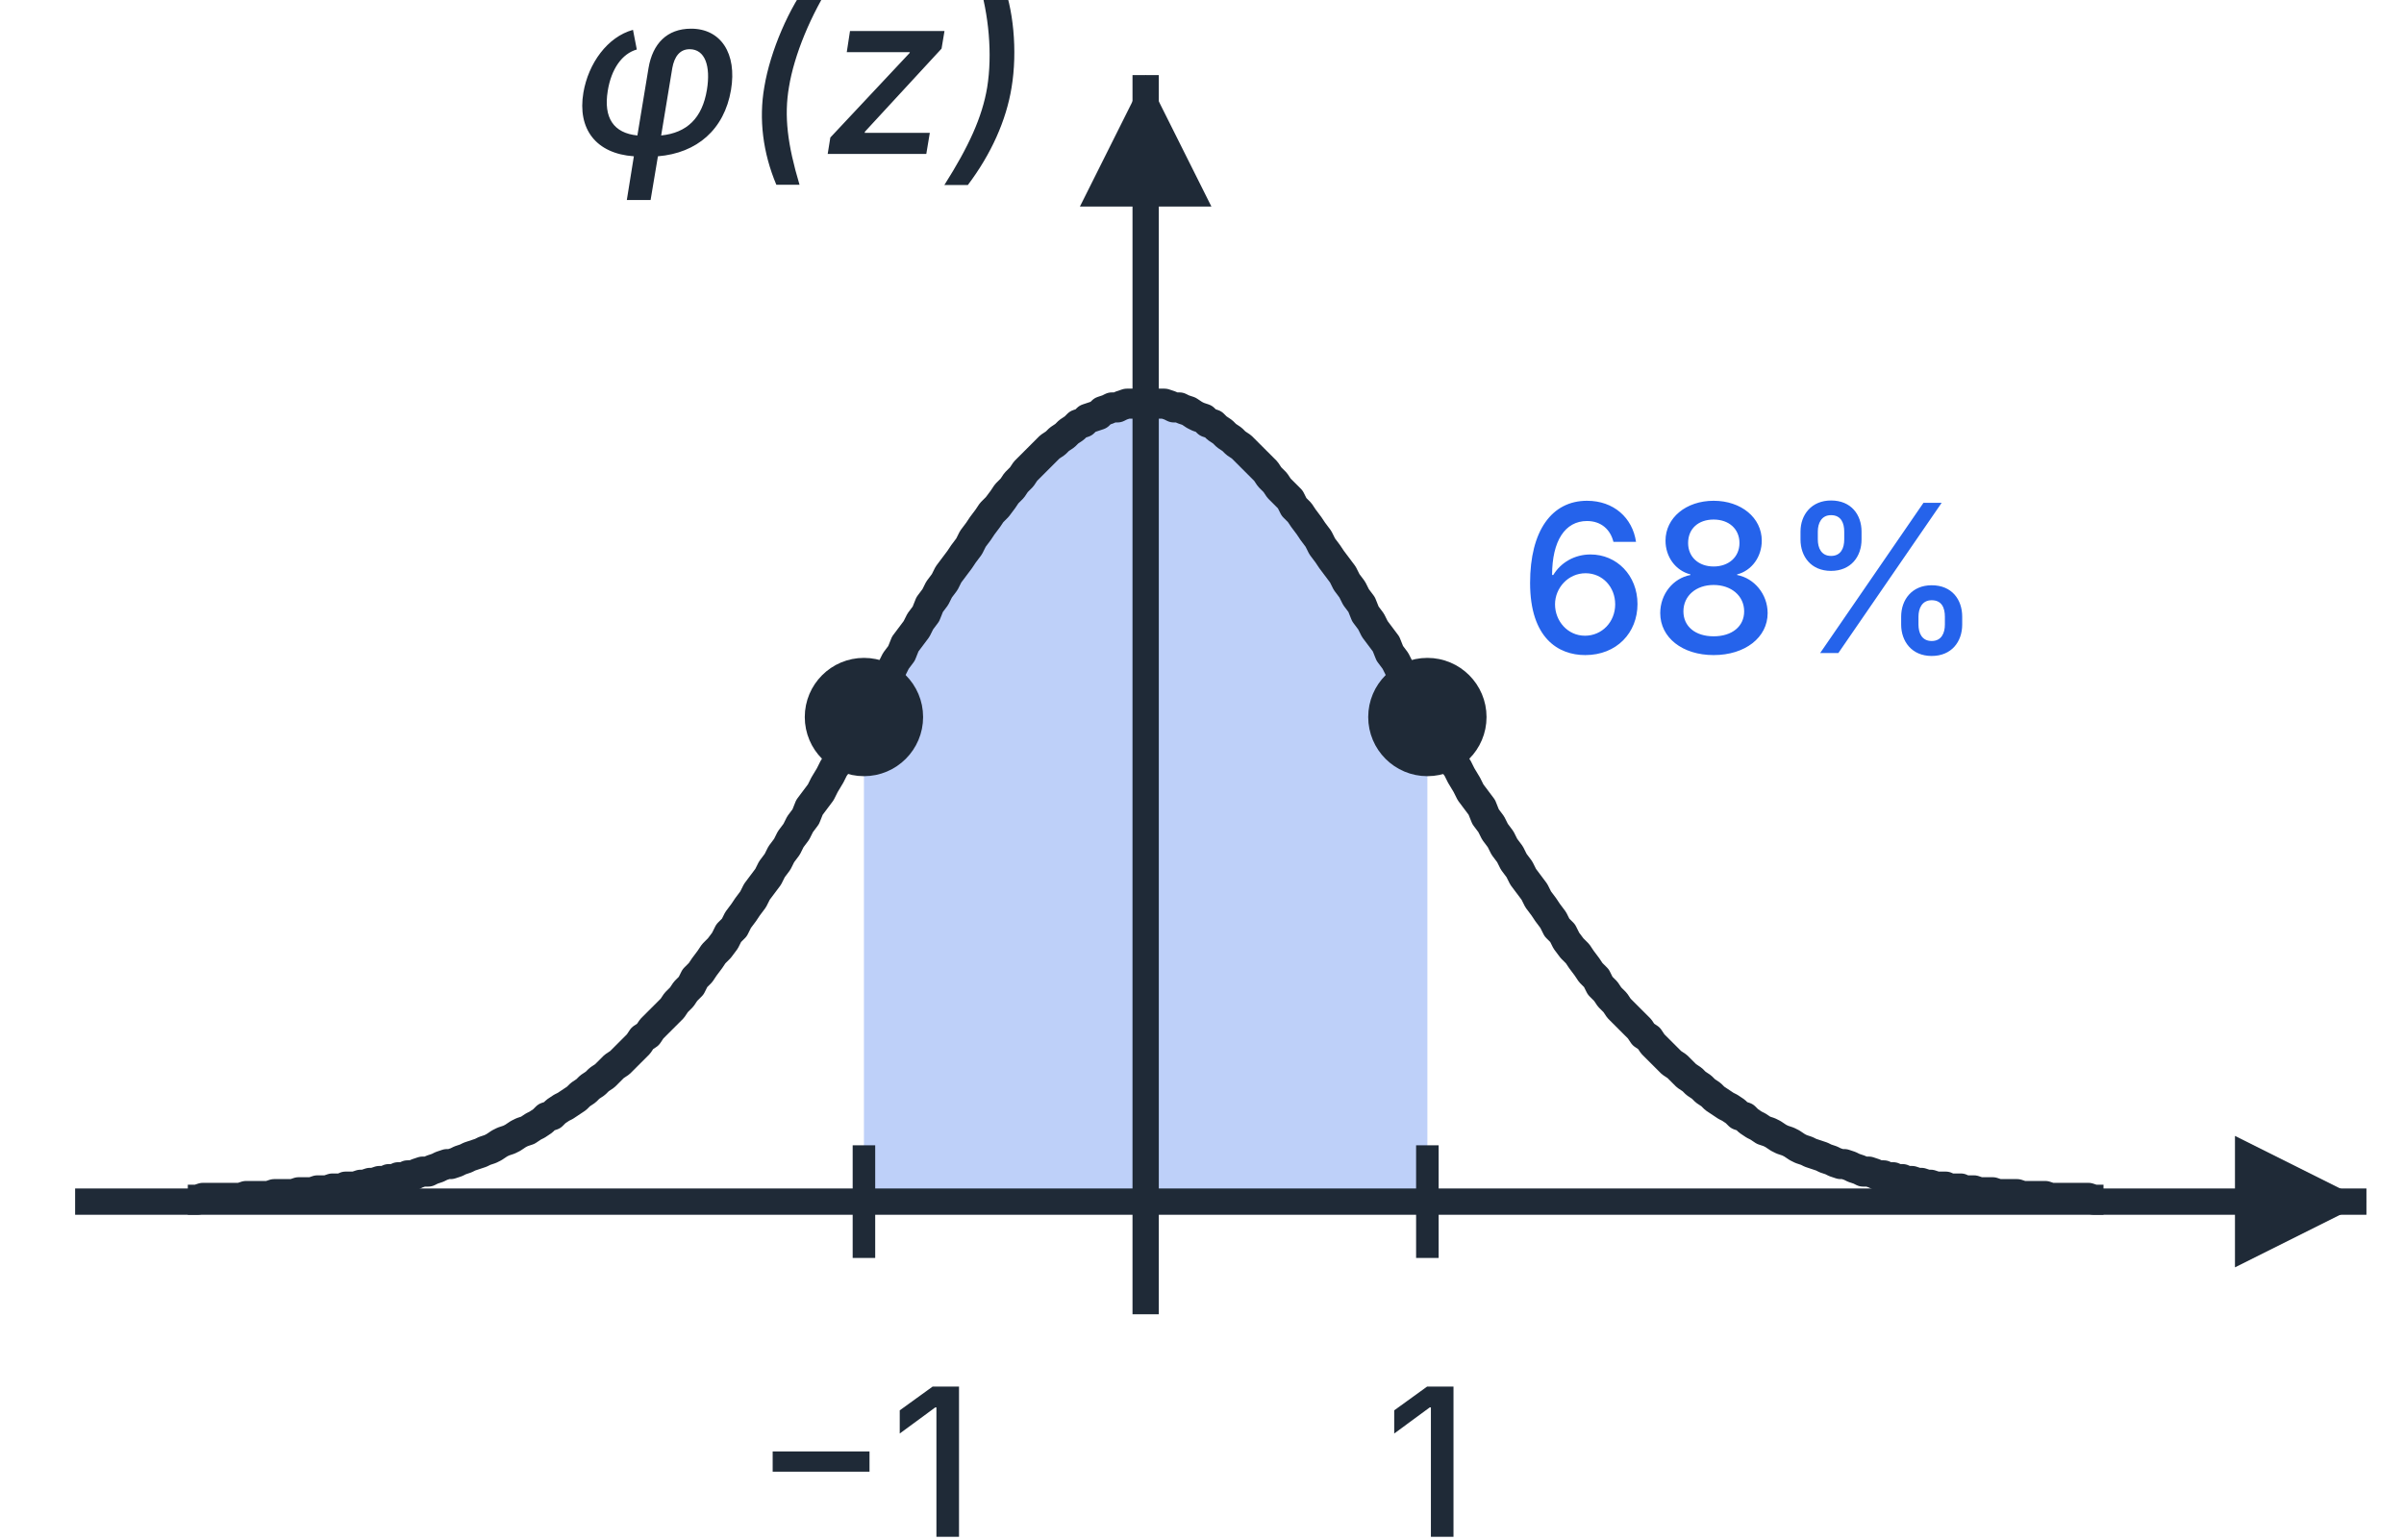
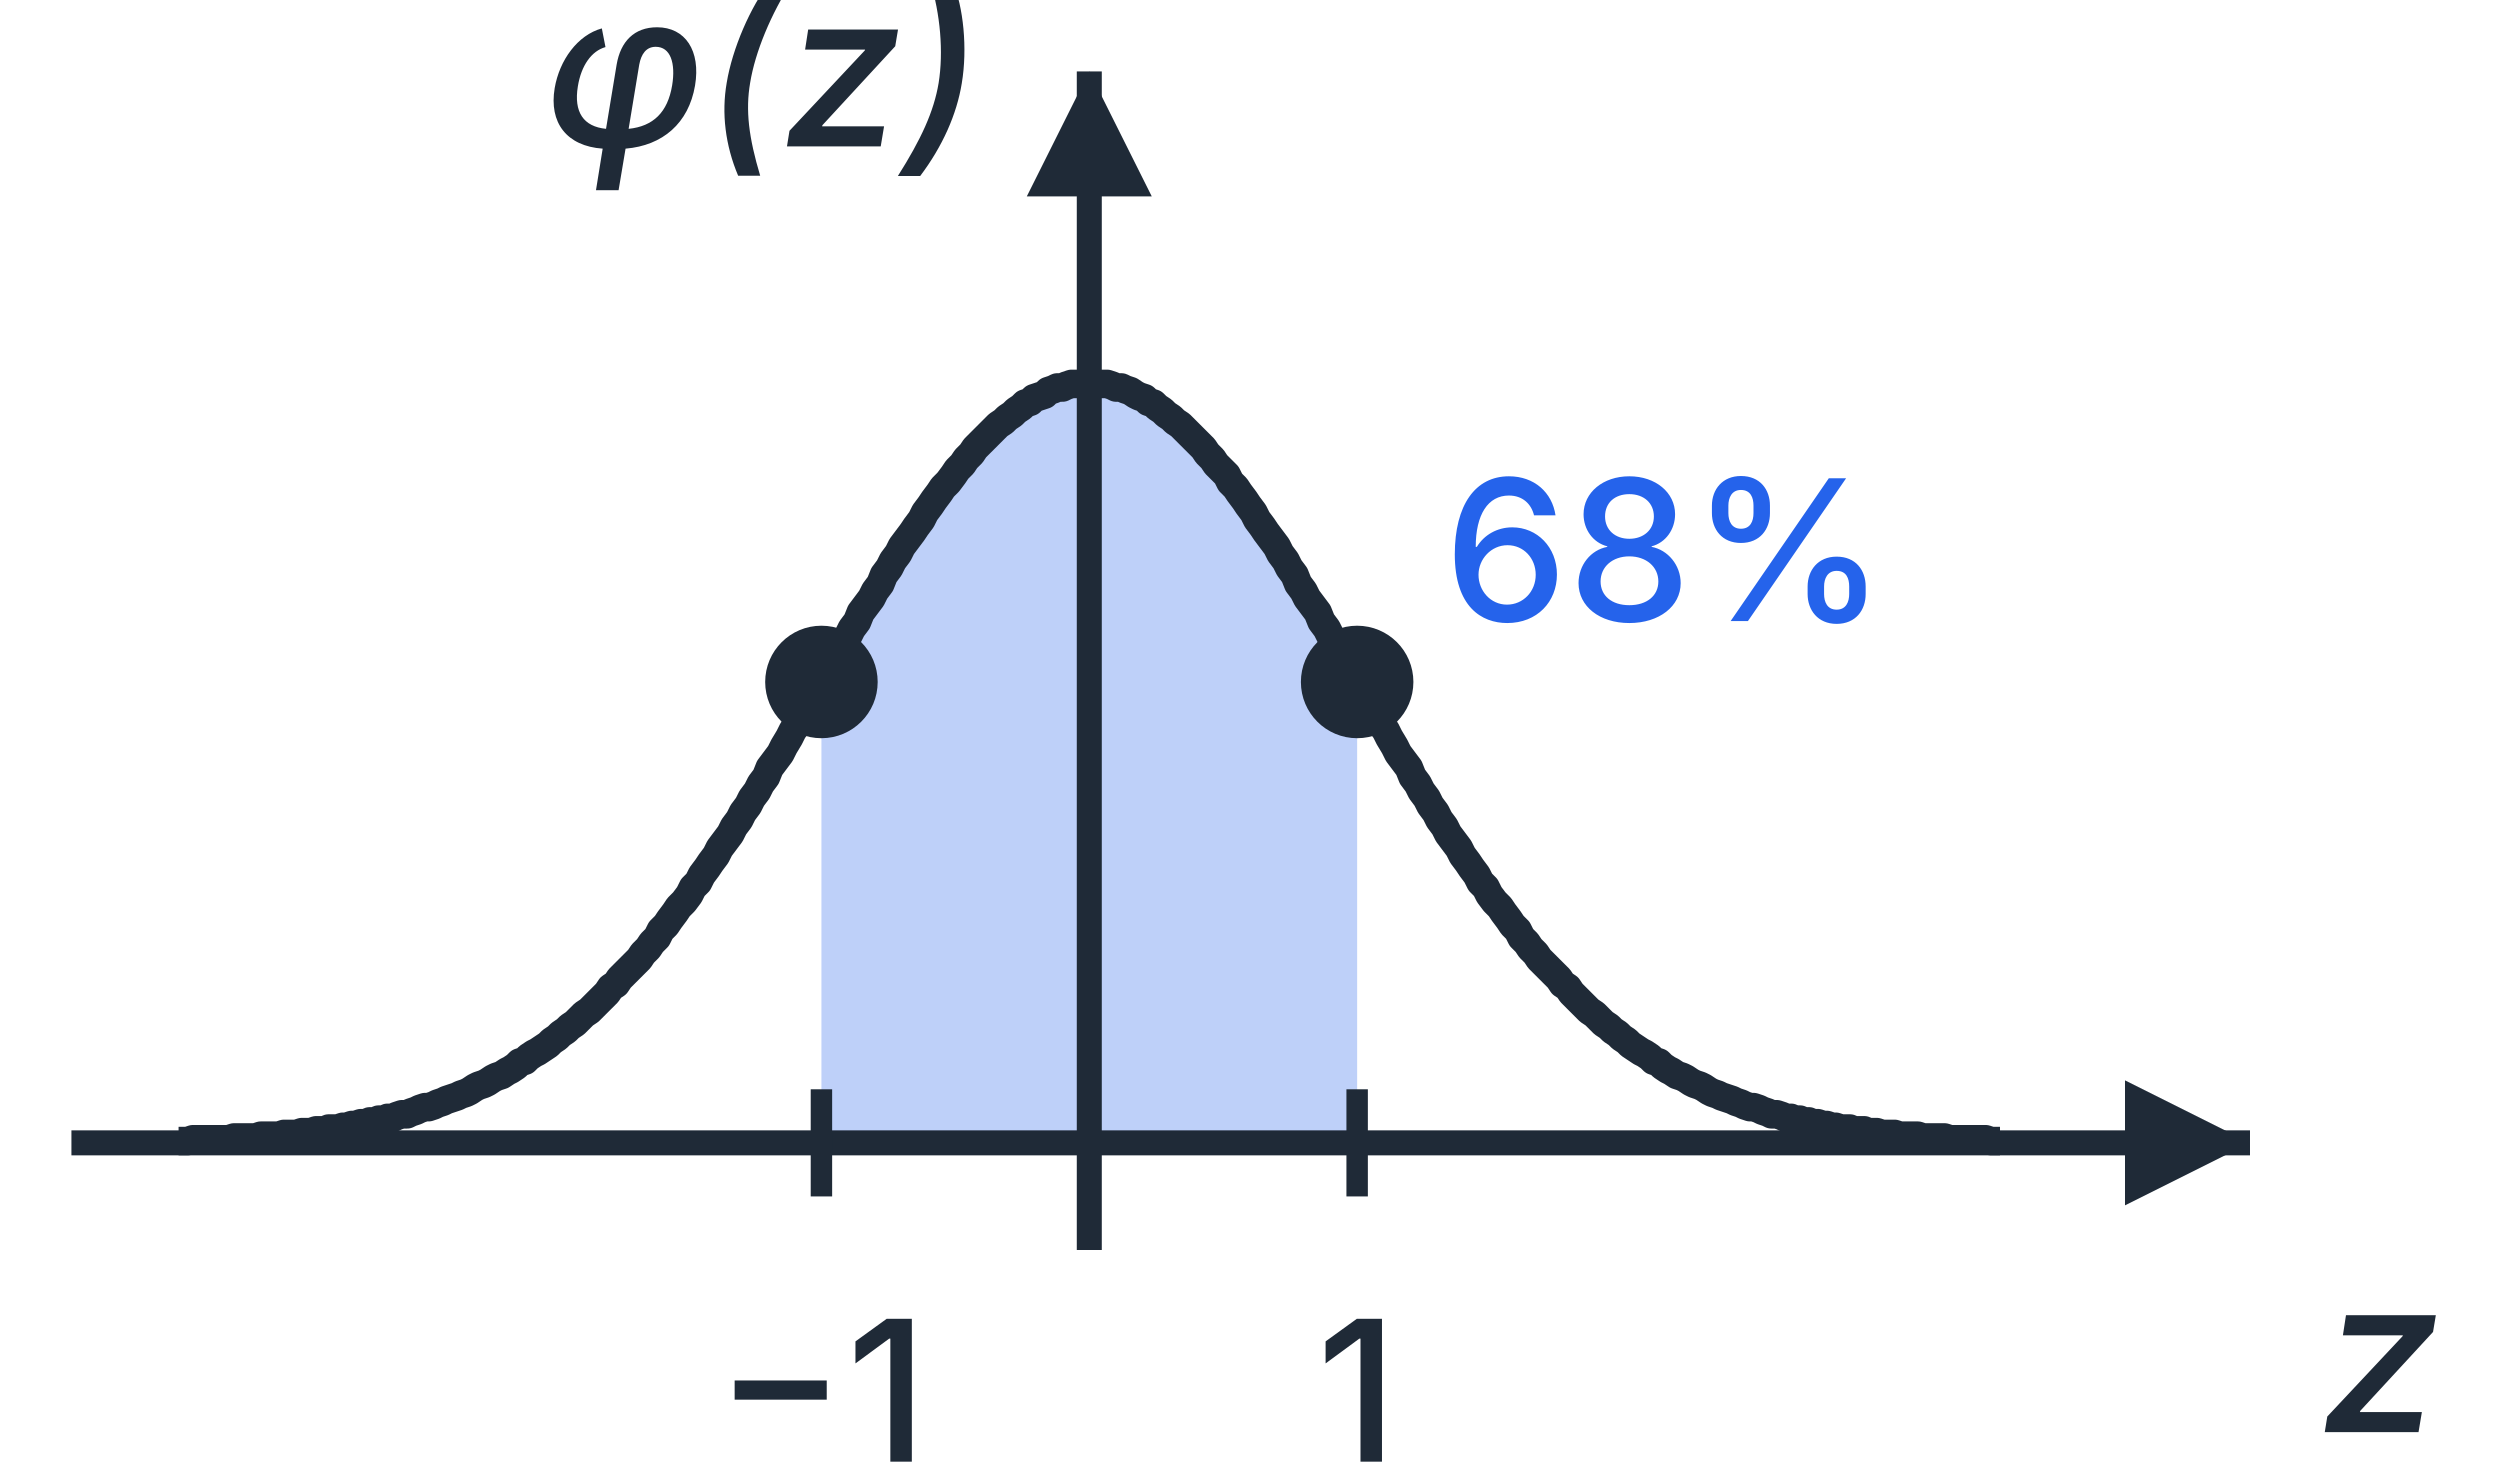
- <svg xmlns="http://www.w3.org/2000/svg" viewBox="0 0 128 82" width="128" height="82" font-family="Inter, Arial, sans-serif">
+ <svg xmlns="http://www.w3.org/2000/svg" viewBox="0 0 140 82" width="140" height="82" font-family="Inter, Arial, sans-serif">
  <polygon points="46.0,38.2 46.1,37.9 46.3,37.7 46.4,37.4 46.6,37.2 46.8,36.9 46.9,36.6 47.0,36.4 47.2,36.1 47.3,35.9 47.5,35.6 47.6,35.4 47.8,35.1 47.9,34.9 48.1,34.6 48.2,34.3 48.4,34.1 48.5,33.8 48.7,33.6 48.8,33.3 49.0,33.1 49.1,32.9 49.3,32.6 49.5,32.4 49.6,32.1 49.8,31.9 49.9,31.6 50.0,31.4 50.2,31.2 50.4,30.9 50.5,30.7 50.7,30.5 50.8,30.2 51.0,30.0 51.1,29.8 51.2,29.5 51.4,29.3 51.5,29.1 51.7,28.9 51.9,28.7 52.0,28.5 52.1,28.2 52.3,28.0 52.5,27.8 52.6,27.6 52.7,27.4 52.9,27.2 53.0,27.0 53.2,26.8 53.4,26.6 53.5,26.4 53.7,26.3 53.8,26.1 53.9,25.9 54.1,25.7 54.2,25.5 54.4,25.4 54.5,25.2 54.7,25.0 54.9,24.9 55.0,24.7 55.1,24.6 55.3,24.4 55.4,24.3 55.6,24.1 55.7,24.0 55.9,23.8 56.0,23.7 56.2,23.6 56.4,23.4 56.5,23.3 56.6,23.2 56.8,23.1 56.9,23.0 57.1,22.9 57.2,22.8 57.4,22.7 57.6,22.6 57.7,22.5 57.9,22.4 58.0,22.3 58.1,22.2 58.3,22.1 58.5,22.1 58.6,22.0 58.8,21.9 58.9,21.9 59.1,21.8 59.2,21.8 59.4,21.7 59.5,21.7 59.7,21.6 59.8,21.6 60.0,21.6 60.1,21.5 60.2,21.5 60.4,21.5 60.6,21.5 60.7,21.5 60.8,21.4 61.0,21.4 61.1,21.4 61.3,21.5 61.4,21.5 61.6,21.5 61.8,21.5 61.9,21.5 62.0,21.6 62.2,21.6 62.4,21.6 62.5,21.7 62.6,21.7 62.8,21.8 62.9,21.8 63.1,21.9 63.2,21.9 63.4,22.0 63.6,22.1 63.7,22.1 63.9,22.2 64.0,22.3 64.2,22.4 64.3,22.5 64.4,22.6 64.6,22.7 64.8,22.8 64.9,22.9 65.0,23.0 65.2,23.1 65.3,23.2 65.5,23.3 65.7,23.4 65.8,23.6 66.0,23.7 66.1,23.8 66.2,24.0 66.4,24.1 66.6,24.3 66.7,24.4 66.8,24.6 67.0,24.7 67.2,24.9 67.3,25.0 67.5,25.2 67.6,25.4 67.8,25.5 67.9,25.7 68.0,25.9 68.2,26.1 68.3,26.3 68.5,26.4 68.7,26.6 68.8,26.8 68.9,27.0 69.1,27.2 69.2,27.4 69.4,27.6 69.5,27.8 69.7,28.0 69.8,28.2 70.0,28.5 70.2,28.7 70.3,28.9 70.4,29.1 70.6,29.3 70.8,29.5 70.9,29.8 71.1,30.0 71.2,30.2 71.3,30.5 71.5,30.7 71.7,30.9 71.8,31.2 71.9,31.4 72.1,31.6 72.2,31.9 72.4,32.1 72.6,32.4 72.7,32.6 72.8,32.9 73.0,33.1 73.2,33.3 73.3,33.6 73.5,33.8 73.6,34.1 73.8,34.3 73.9,34.6 74.0,34.9 74.2,35.1 74.3,35.4 74.5,35.6 74.6,35.9 74.8,36.1 75.0,36.4 75.1,36.6 75.2,36.9 75.4,37.2 75.6,37.4 75.7,37.7 75.8,37.9 76.0,38.2 76.0,64.0 75.8,64.0 75.7,64.0 75.6,64.0 75.4,64.0 75.2,64.0 75.1,64.0 75.0,64.0 74.8,64.0 74.6,64.0 74.5,64.0 74.3,64.0 74.2,64.0 74.0,64.0 73.9,64.0 73.8,64.0 73.6,64.0 73.5,64.0 73.3,64.0 73.2,64.0 73.0,64.0 72.8,64.0 72.7,64.0 72.6,64.0 72.4,64.0 72.2,64.0 72.1,64.0 71.9,64.0 71.8,64.0 71.7,64.0 71.5,64.0 71.3,64.0 71.2,64.0 71.1,64.0 70.9,64.0 70.8,64.0 70.6,64.0 70.4,64.0 70.3,64.0 70.2,64.0 70.0,64.0 69.8,64.0 69.7,64.0 69.5,64.0 69.4,64.0 69.2,64.0 69.1,64.0 68.9,64.0 68.8,64.0 68.7,64.0 68.5,64.0 68.3,64.0 68.2,64.0 68.0,64.0 67.9,64.0 67.8,64.0 67.6,64.0 67.5,64.0 67.3,64.0 67.2,64.0 67.0,64.0 66.8,64.0 66.7,64.0 66.6,64.0 66.4,64.0 66.2,64.0 66.1,64.0 66.0,64.0 65.8,64.0 65.7,64.0 65.5,64.0 65.3,64.0 65.2,64.0 65.0,64.0 64.9,64.0 64.8,64.0 64.6,64.0 64.4,64.0 64.3,64.0 64.2,64.0 64.0,64.0 63.9,64.0 63.7,64.0 63.6,64.0 63.4,64.0 63.2,64.0 63.1,64.0 62.9,64.0 62.8,64.0 62.6,64.0 62.5,64.0 62.4,64.0 62.2,64.0 62.0,64.0 61.9,64.0 61.8,64.0 61.6,64.0 61.4,64.0 61.3,64.0 61.1,64.0 61.0,64.0 60.8,64.0 60.7,64.0 60.6,64.0 60.4,64.0 60.2,64.0 60.1,64.0 60.0,64.0 59.8,64.0 59.7,64.0 59.5,64.0 59.4,64.0 59.2,64.0 59.1,64.0 58.9,64.0 58.8,64.0 58.6,64.0 58.5,64.0 58.3,64.0 58.1,64.0 58.0,64.0 57.9,64.0 57.7,64.0 57.6,64.0 57.4,64.0 57.2,64.0 57.1,64.0 56.9,64.0 56.8,64.0 56.6,64.0 56.5,64.0 56.4,64.0 56.2,64.0 56.0,64.0 55.9,64.0 55.7,64.0 55.6,64.0 55.4,64.0 55.3,64.0 55.1,64.0 55.0,64.0 54.9,64.0 54.7,64.0 54.5,64.0 54.4,64.0 54.2,64.0 54.1,64.0 53.9,64.0 53.8,64.0 53.7,64.0 53.5,64.0 53.4,64.0 53.2,64.0 53.0,64.0 52.9,64.0 52.7,64.0 52.6,64.0 52.5,64.0 52.3,64.0 52.1,64.0 52.0,64.0 51.9,64.0 51.7,64.0 51.5,64.0 51.4,64.0 51.2,64.0 51.1,64.0 51.0,64.0 50.8,64.0 50.7,64.0 50.5,64.0 50.4,64.0 50.2,64.0 50.0,64.0 49.9,64.0 49.8,64.0 49.6,64.0 49.5,64.0 49.3,64.0 49.1,64.0 49.0,64.0 48.8,64.0 48.7,64.0 48.5,64.0 48.4,64.0 48.2,64.0 48.1,64.0 47.9,64.0 47.8,64.0 47.6,64.0 47.5,64.0 47.3,64.0 47.2,64.0 47.0,64.0 46.9,64.0 46.8,64.0 46.6,64.0 46.4,64.0 46.3,64.0 46.1,64.0 46.0,64.0" fill="#2563eb" fill-opacity="0.3" stroke="none" />
  <line x1="4.0" y1="64.0" x2="126.0" y2="64.0" stroke="#1f2a37" stroke-width="1.4" />
  <path d="M126.0,64.0 l-7,-3.5 v7 z" fill="#1f2a37" />
  <line x1="61.0" y1="70.0" x2="61.0" y2="4.0" stroke="#1f2a37" stroke-width="1.4" />
  <path d="M61.0,4.0 l-3.5,7 h7 z" fill="#1f2a37" />
  <text x="130.0" y="80.2" text-anchor="start" font-size="12" fill="#1f2a37" font-weight="500" font-style="italic">z</text>
  <text x="55.0" y="8.2" text-anchor="end" font-size="12" fill="#1f2a37" font-weight="500" font-style="italic">φ(z)</text>
  <polyline points="10.0,63.9 10.3,63.9 10.5,63.9 10.8,63.8 11.0,63.8 11.3,63.8 11.5,63.8 11.8,63.8 12.0,63.8 12.3,63.8 12.5,63.8 12.8,63.8 13.1,63.7 13.3,63.7 13.6,63.7 13.8,63.7 14.1,63.7 14.3,63.7 14.6,63.6 14.8,63.6 15.1,63.6 15.4,63.6 15.6,63.6 15.9,63.5 16.1,63.5 16.4,63.5 16.6,63.5 16.9,63.4 17.1,63.4 17.4,63.4 17.7,63.3 17.9,63.3 18.2,63.3 18.4,63.2 18.7,63.2 18.9,63.2 19.2,63.1 19.4,63.1 19.7,63.0 19.9,63.0 20.2,62.9 20.5,62.9 20.7,62.8 21.0,62.8 21.2,62.7 21.5,62.7 21.7,62.6 22.0,62.6 22.2,62.5 22.5,62.4 22.8,62.4 23.0,62.3 23.3,62.2 23.5,62.1 23.8,62.0 24.0,62.0 24.3,61.9 24.5,61.8 24.8,61.7 25.0,61.6 25.3,61.5 25.6,61.4 25.8,61.3 26.1,61.2 26.3,61.1 26.6,60.9 26.8,60.8 27.1,60.7 27.3,60.6 27.6,60.4 27.8,60.3 28.1,60.2 28.4,60.0 28.6,59.9 28.9,59.7 29.1,59.5 29.4,59.4 29.6,59.2 29.9,59.0 30.1,58.9 30.4,58.7 30.7,58.5 30.9,58.3 31.2,58.1 31.4,57.9 31.7,57.7 31.9,57.5 32.2,57.3 32.4,57.1 32.7,56.8 33.0,56.6 33.2,56.4 33.5,56.1 33.7,55.9 34.0,55.6 34.2,55.3 34.5,55.1 34.7,54.8 35.0,54.5 35.2,54.3 35.5,54.0 35.8,53.7 36.0,53.4 36.3,53.1 36.5,52.8 36.8,52.5 37.0,52.1 37.3,51.8 37.5,51.5 37.8,51.1 38.0,50.8 38.3,50.5 38.6,50.1 38.8,49.7 39.1,49.4 39.3,49.0 39.6,48.6 39.8,48.3 40.1,47.9 40.3,47.5 40.6,47.1 40.9,46.7 41.1,46.3 41.4,45.9 41.6,45.5 41.9,45.1 42.1,44.7 42.4,44.3 42.6,43.9 42.9,43.5 43.1,43.0 43.4,42.6 43.7,42.2 43.9,41.8 44.2,41.3 44.4,40.9 44.7,40.5 44.9,40.0 45.2,39.6 45.4,39.1 45.7,38.7 46.0,38.3 46.2,37.8 46.5,37.4 46.7,37.0 47.0,36.5 47.2,36.1 47.5,35.6 47.7,35.2 48.0,34.8 48.2,34.3 48.5,33.9 48.8,33.5 49.0,33.1 49.3,32.7 49.5,32.2 49.8,31.8 50.0,31.4 50.3,31.0 50.5,30.6 50.8,30.2 51.1,29.8 51.3,29.5 51.6,29.1 51.8,28.7 52.1,28.3 52.3,28.0 52.6,27.6 52.8,27.3 53.1,27.0 53.4,26.6 53.6,26.3 53.9,26.0 54.1,25.7 54.4,25.4 54.6,25.1 54.9,24.8 55.1,24.6 55.4,24.3 55.6,24.1 55.9,23.8 56.2,23.6 56.4,23.4 56.7,23.2 56.9,23.0 57.2,22.8 57.4,22.6 57.7,22.5 57.9,22.3 58.2,22.2 58.5,22.1 58.7,21.9 59.0,21.8 59.2,21.7 59.5,21.7 59.7,21.6 60.0,21.5 60.2,21.5 60.5,21.5 60.7,21.5 61.0,21.4 61.3,21.5 61.5,21.5 61.8,21.5 62.0,21.5 62.3,21.6 62.5,21.7 62.8,21.7 63.0,21.8 63.3,21.9 63.6,22.1 63.8,22.2 64.1,22.3 64.3,22.5 64.6,22.6 64.8,22.8 65.1,23.0 65.3,23.2 65.6,23.4 65.8,23.6 66.1,23.8 66.4,24.1 66.6,24.3 66.9,24.6 67.1,24.8 67.4,25.1 67.6,25.4 67.9,25.7 68.1,26.0 68.4,26.3 68.7,26.6 68.9,27.0 69.2,27.3 69.4,27.6 69.7,28.0 69.9,28.3 70.2,28.7 70.4,29.1 70.7,29.5 70.9,29.8 71.2,30.2 71.5,30.6 71.7,31.0 72.0,31.4 72.2,31.8 72.5,32.2 72.7,32.7 73.0,33.1 73.2,33.5 73.5,33.9 73.8,34.3 74.0,34.8 74.3,35.2 74.5,35.6 74.8,36.1 75.0,36.5 75.3,37.0 75.5,37.4 75.8,37.8 76.0,38.3 76.3,38.7 76.6,39.1 76.8,39.6 77.1,40.0 77.3,40.5 77.6,40.9 77.8,41.3 78.1,41.8 78.3,42.2 78.6,42.6 78.9,43.0 79.1,43.5 79.4,43.9 79.6,44.3 79.9,44.7 80.1,45.1 80.4,45.5 80.6,45.9 80.9,46.3 81.1,46.7 81.4,47.1 81.7,47.5 81.9,47.9 82.2,48.3 82.4,48.6 82.7,49.0 82.9,49.4 83.2,49.7 83.4,50.1 83.7,50.5 84.0,50.8 84.2,51.1 84.5,51.5 84.7,51.8 85.0,52.1 85.2,52.5 85.5,52.8 85.7,53.1 86.0,53.4 86.2,53.7 86.5,54.0 86.8,54.3 87.0,54.5 87.3,54.8 87.5,55.1 87.8,55.3 88.0,55.6 88.3,55.9 88.5,56.1 88.8,56.4 89.0,56.6 89.3,56.8 89.6,57.1 89.8,57.3 90.1,57.5 90.3,57.7 90.6,57.9 90.8,58.1 91.1,58.3 91.3,58.5 91.6,58.7 91.9,58.9 92.1,59.0 92.4,59.2 92.6,59.4 92.9,59.5 93.1,59.7 93.4,59.9 93.6,60.0 93.9,60.2 94.2,60.3 94.4,60.4 94.7,60.6 94.9,60.7 95.2,60.8 95.4,60.9 95.7,61.1 95.9,61.2 96.2,61.3 96.4,61.4 96.7,61.5 97.0,61.6 97.2,61.7 97.5,61.8 97.7,61.9 98.0,62.0 98.2,62.0 98.5,62.1 98.7,62.2 99.0,62.3 99.2,62.4 99.5,62.4 99.8,62.5 100.0,62.6 100.3,62.6 100.5,62.7 100.8,62.7 101.0,62.8 101.3,62.8 101.5,62.9 101.8,62.9 102.1,63.0 102.3,63.0 102.6,63.1 102.8,63.1 103.1,63.2 103.3,63.2 103.6,63.2 103.8,63.3 104.1,63.3 104.4,63.3 104.6,63.4 104.9,63.4 105.1,63.4 105.4,63.5 105.6,63.5 105.9,63.5 106.1,63.5 106.4,63.6 106.6,63.6 106.9,63.6 107.2,63.6 107.4,63.6 107.7,63.7 107.9,63.7 108.2,63.7 108.4,63.7 108.7,63.7 108.9,63.7 109.2,63.8 109.5,63.8 109.7,63.8 110.0,63.8 110.2,63.8 110.5,63.8 110.7,63.8 111.0,63.8 111.2,63.8 111.5,63.9 111.7,63.9 112.0,63.9" fill="none" stroke="#1f2a37" stroke-width="1.6" stroke-linejoin="round" />
  <line x1="46.0" y1="61.0" x2="46.0" y2="67.0" stroke="#1f2a37" stroke-width="1.2" />
  <text x="46.0" y="81.85" text-anchor="middle" font-size="11" fill="#1f2a37" font-weight="500">−1</text>
  <line x1="76.0" y1="61.0" x2="76.0" y2="67.0" stroke="#1f2a37" stroke-width="1.2" />
  <text x="76.0" y="81.85" text-anchor="middle" font-size="11" fill="#1f2a37" font-weight="500">1</text>
  <circle cx="46.0" cy="38.19" r="2.4" fill="#1f2a37" stroke="#1f2a37" stroke-width="1.5" />
  <circle cx="76.0" cy="38.19" r="2.4" fill="#1f2a37" stroke="#1f2a37" stroke-width="1.5" />
  <text x="93.25" y="34.783" text-anchor="middle" font-size="11" fill="#2563eb" font-weight="500">68%</text>
</svg>
